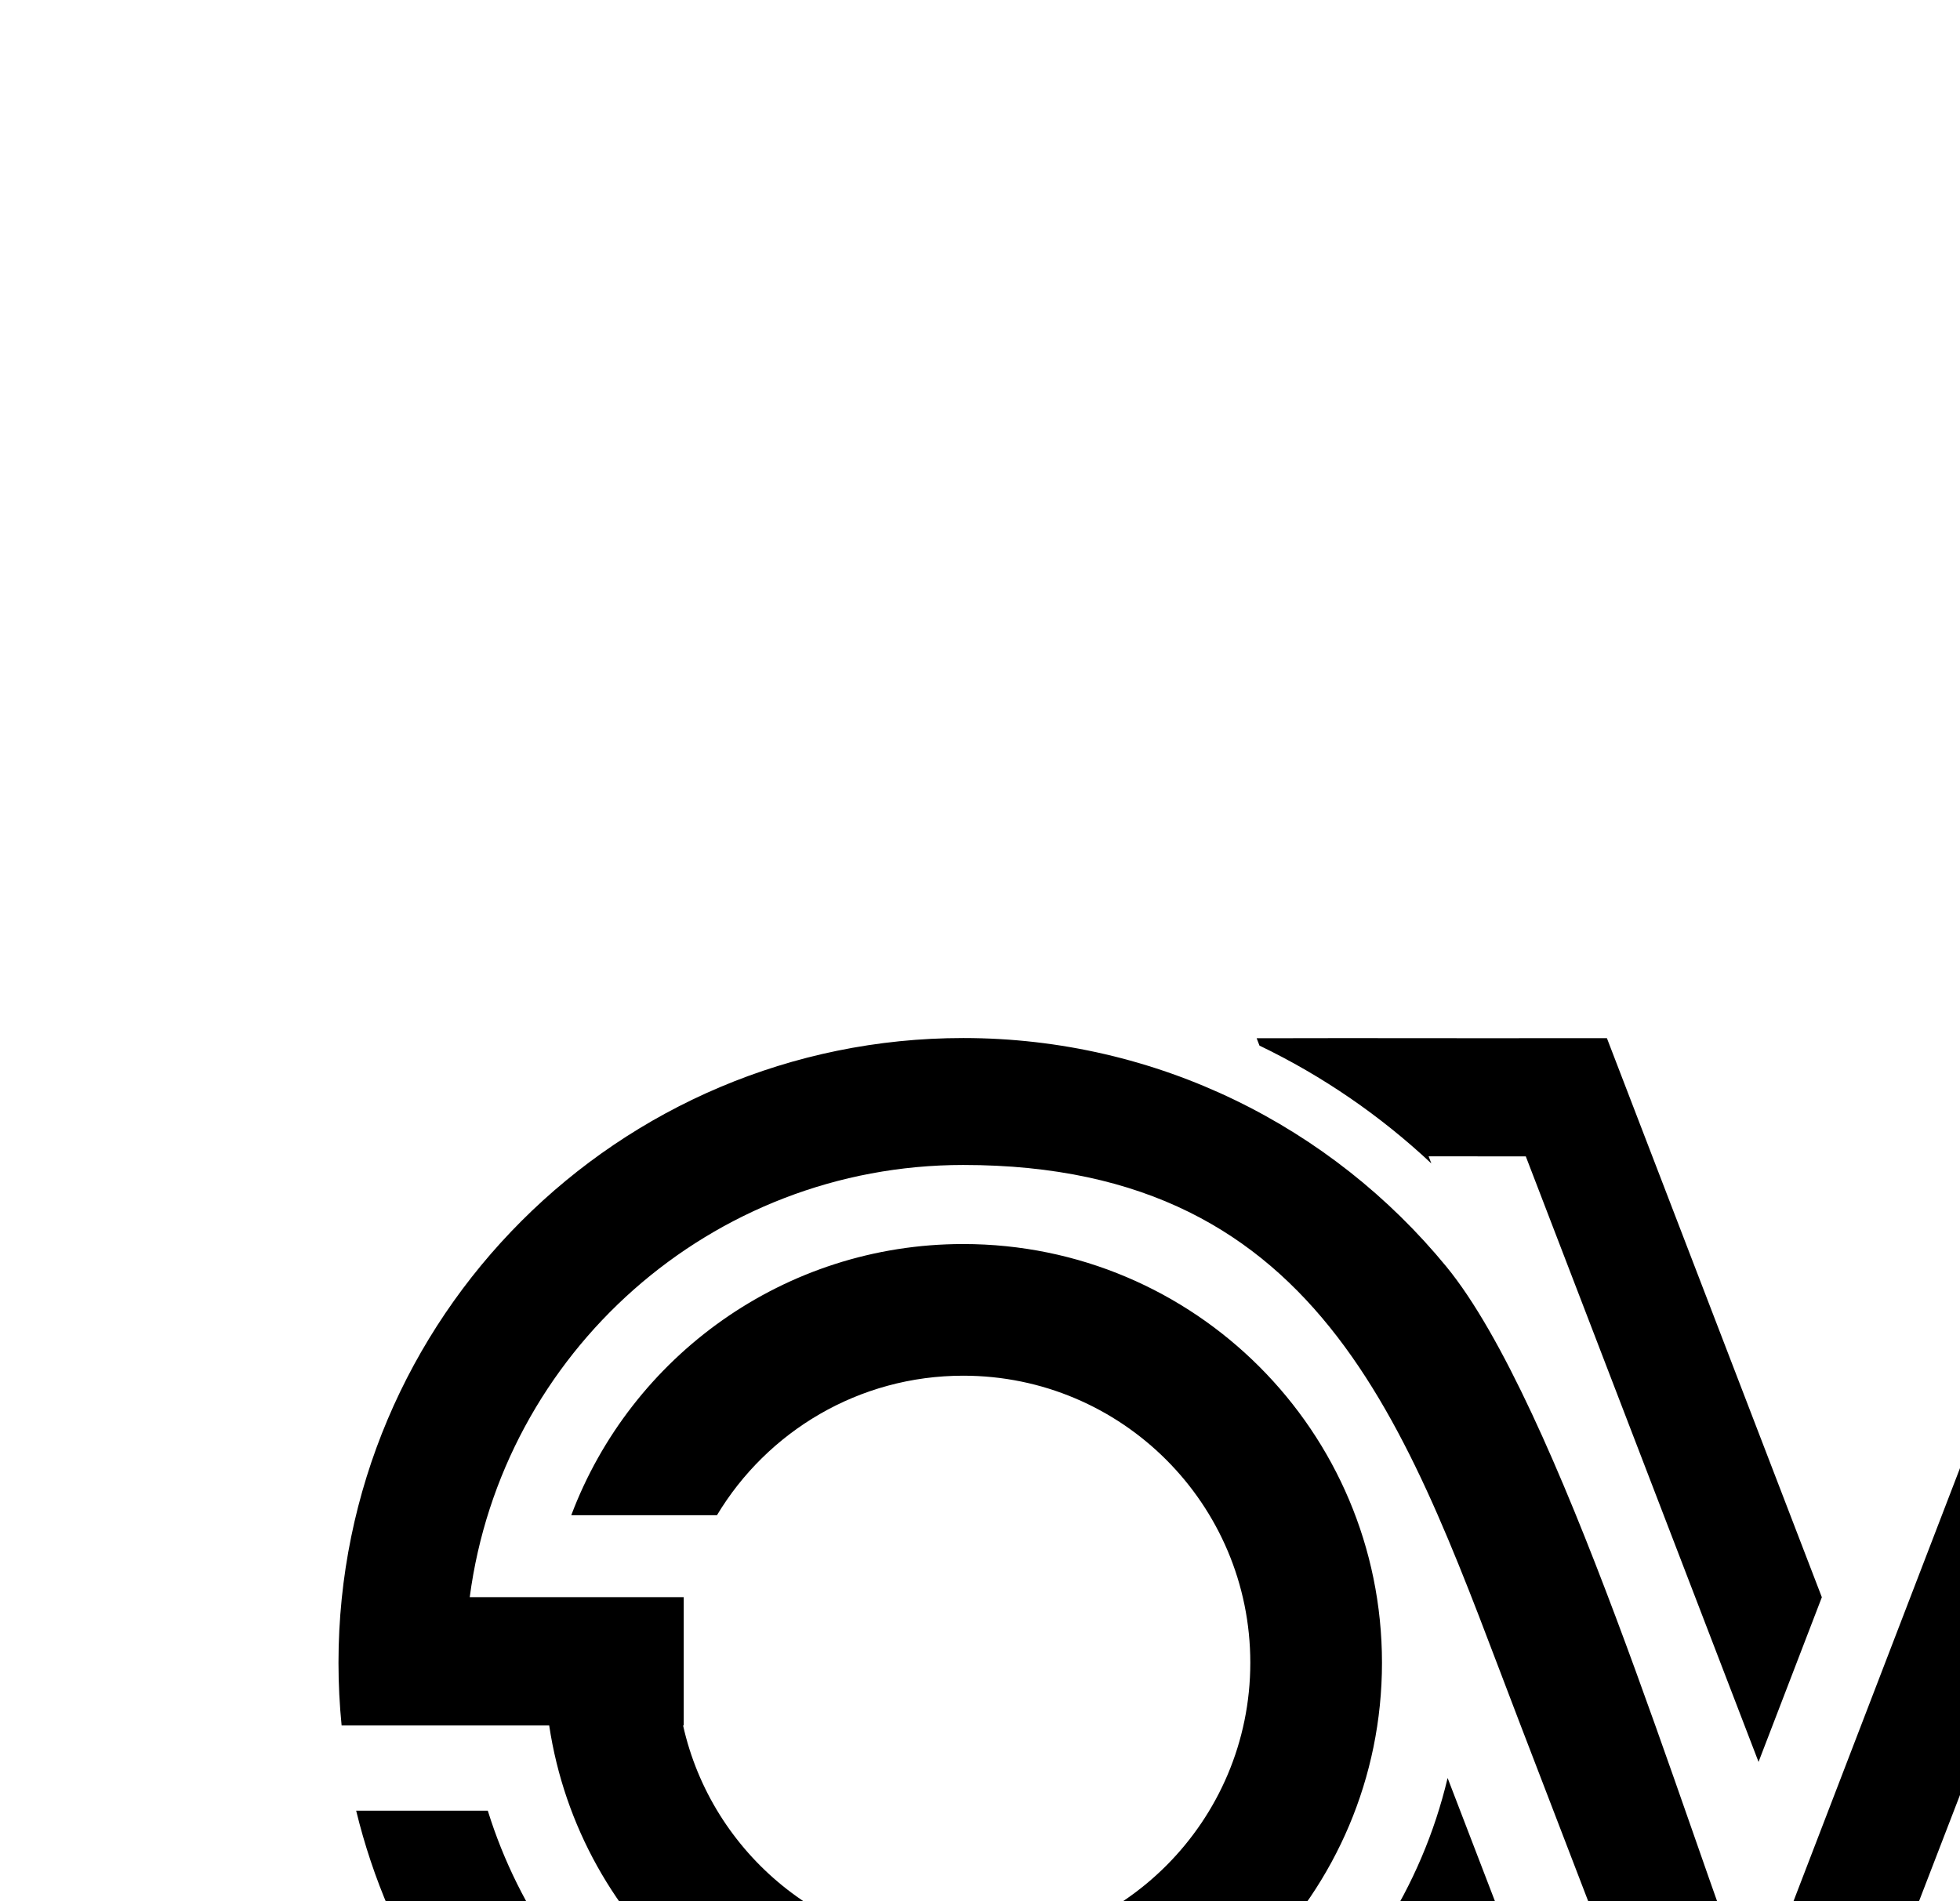
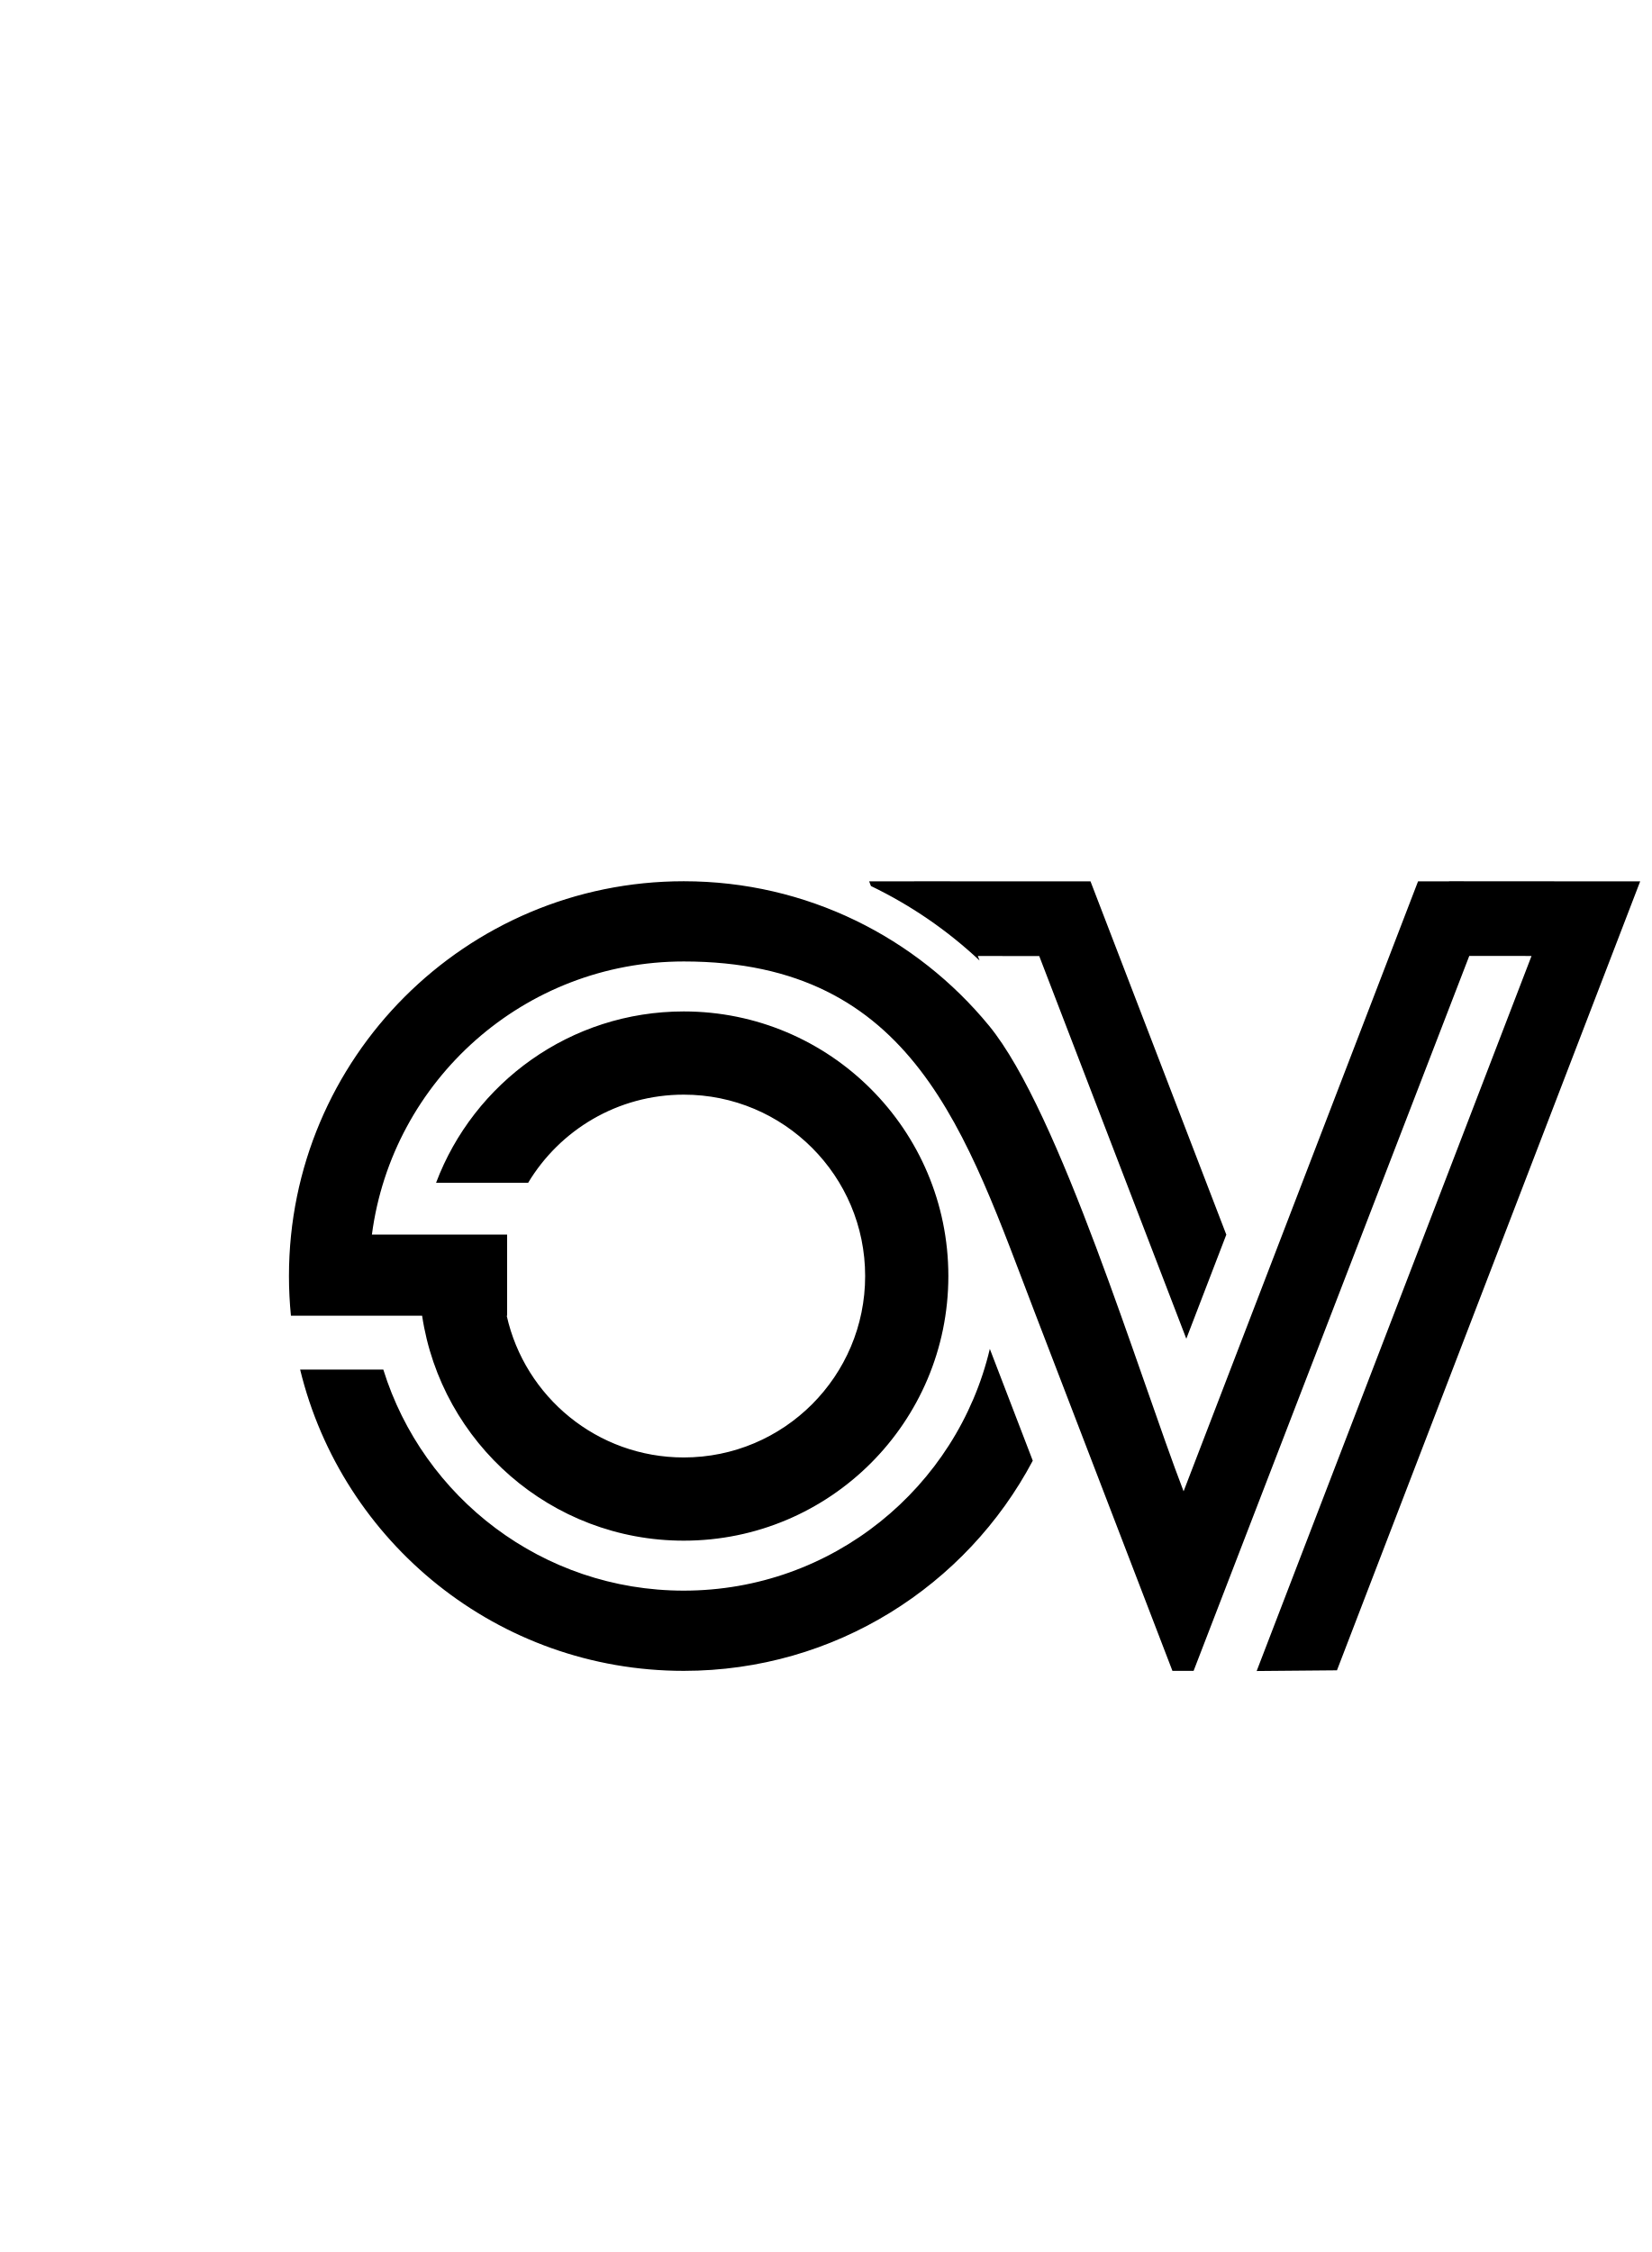
- <svg xmlns="http://www.w3.org/2000/svg" viewBox="3000 7000 16500 16000" fill="black">
+ <svg xmlns="http://www.w3.org/2000/svg" viewBox="2000 4000 22000 30000" fill="black">
  <path d="M11108.95 15739.46c1638.81,0 3102.49,749.57 4067,1924.55 943.09,1148.87 1996.51,4653.81 2591.84,6202.5l3123.73 -8126.1 413.04 0.22 0.41 -1.17 1480.36 0.97 0.01 -0.02 1065.17 0.58 -4039.48 10510.17 -1069.7 9.37 3661.74 -9525.68 -829.39 -0.59 -3672.51 9524.1 -282.02 0 -1830.37 -4764.7c-919.42,-2393.43 -1605.45,-4685.5 -4679.83,-4685.5 -2127.31,0 -3884.22,1585.12 -4154.51,3638.64l672.59 0 1128.78 0 0 1080.34 -5.36 0c240.96,1080.55 1205.33,1888.34 2358.5,1888.34 1334.63,0 2416.57,-1081.94 2416.57,-2416.57 0,-1334.63 -1081.94,-2416.57 -2416.57,-2416.57 -880.53,0 -1650.96,471.01 -2073.37,1174.75l-1226.48 0c502.3,-1334.06 1790.13,-2283.25 3299.85,-2283.25 1946.84,0 3525.07,1578.23 3525.07,3525.07 0,1946.84 -1578.23,3525.07 -3525.07,3525.07 -1767.3,0 -3230.74,-1300.59 -3485.65,-2996.84l-672.06 0 -537.72 0 -537.71 0c-17.33,-173.74 -26.31,-349.93 -26.31,-528.23 0,-2904.71 2354.74,-5259.45 5259.45,-5259.45zm2493.82 63.69l-23.88 -62.16 600.16 -0.33 -0.28 -0.56 1322.74 0.87 1026 -0.56 1809.48 4707.18 -532.91 1386.3 -1959.34 -5097.94 -818.21 -0.58 23.1 60.09c-426.54,-400.04 -913.93,-735.98 -1446.86,-992.31zm2155.83 7655.36c-882.75,1665.29 -2633.57,2799.85 -4649.65,2799.85 -2475.45,0 -4551.11,-1710.34 -5110.62,-4013.68l1108.15 0c530.45,1706.14 2121.79,2944.98 4002.47,2944.98 1980.41,0 3639.76,-1373.79 4077.58,-3220.32l572.07 1489.17z" />
</svg>
